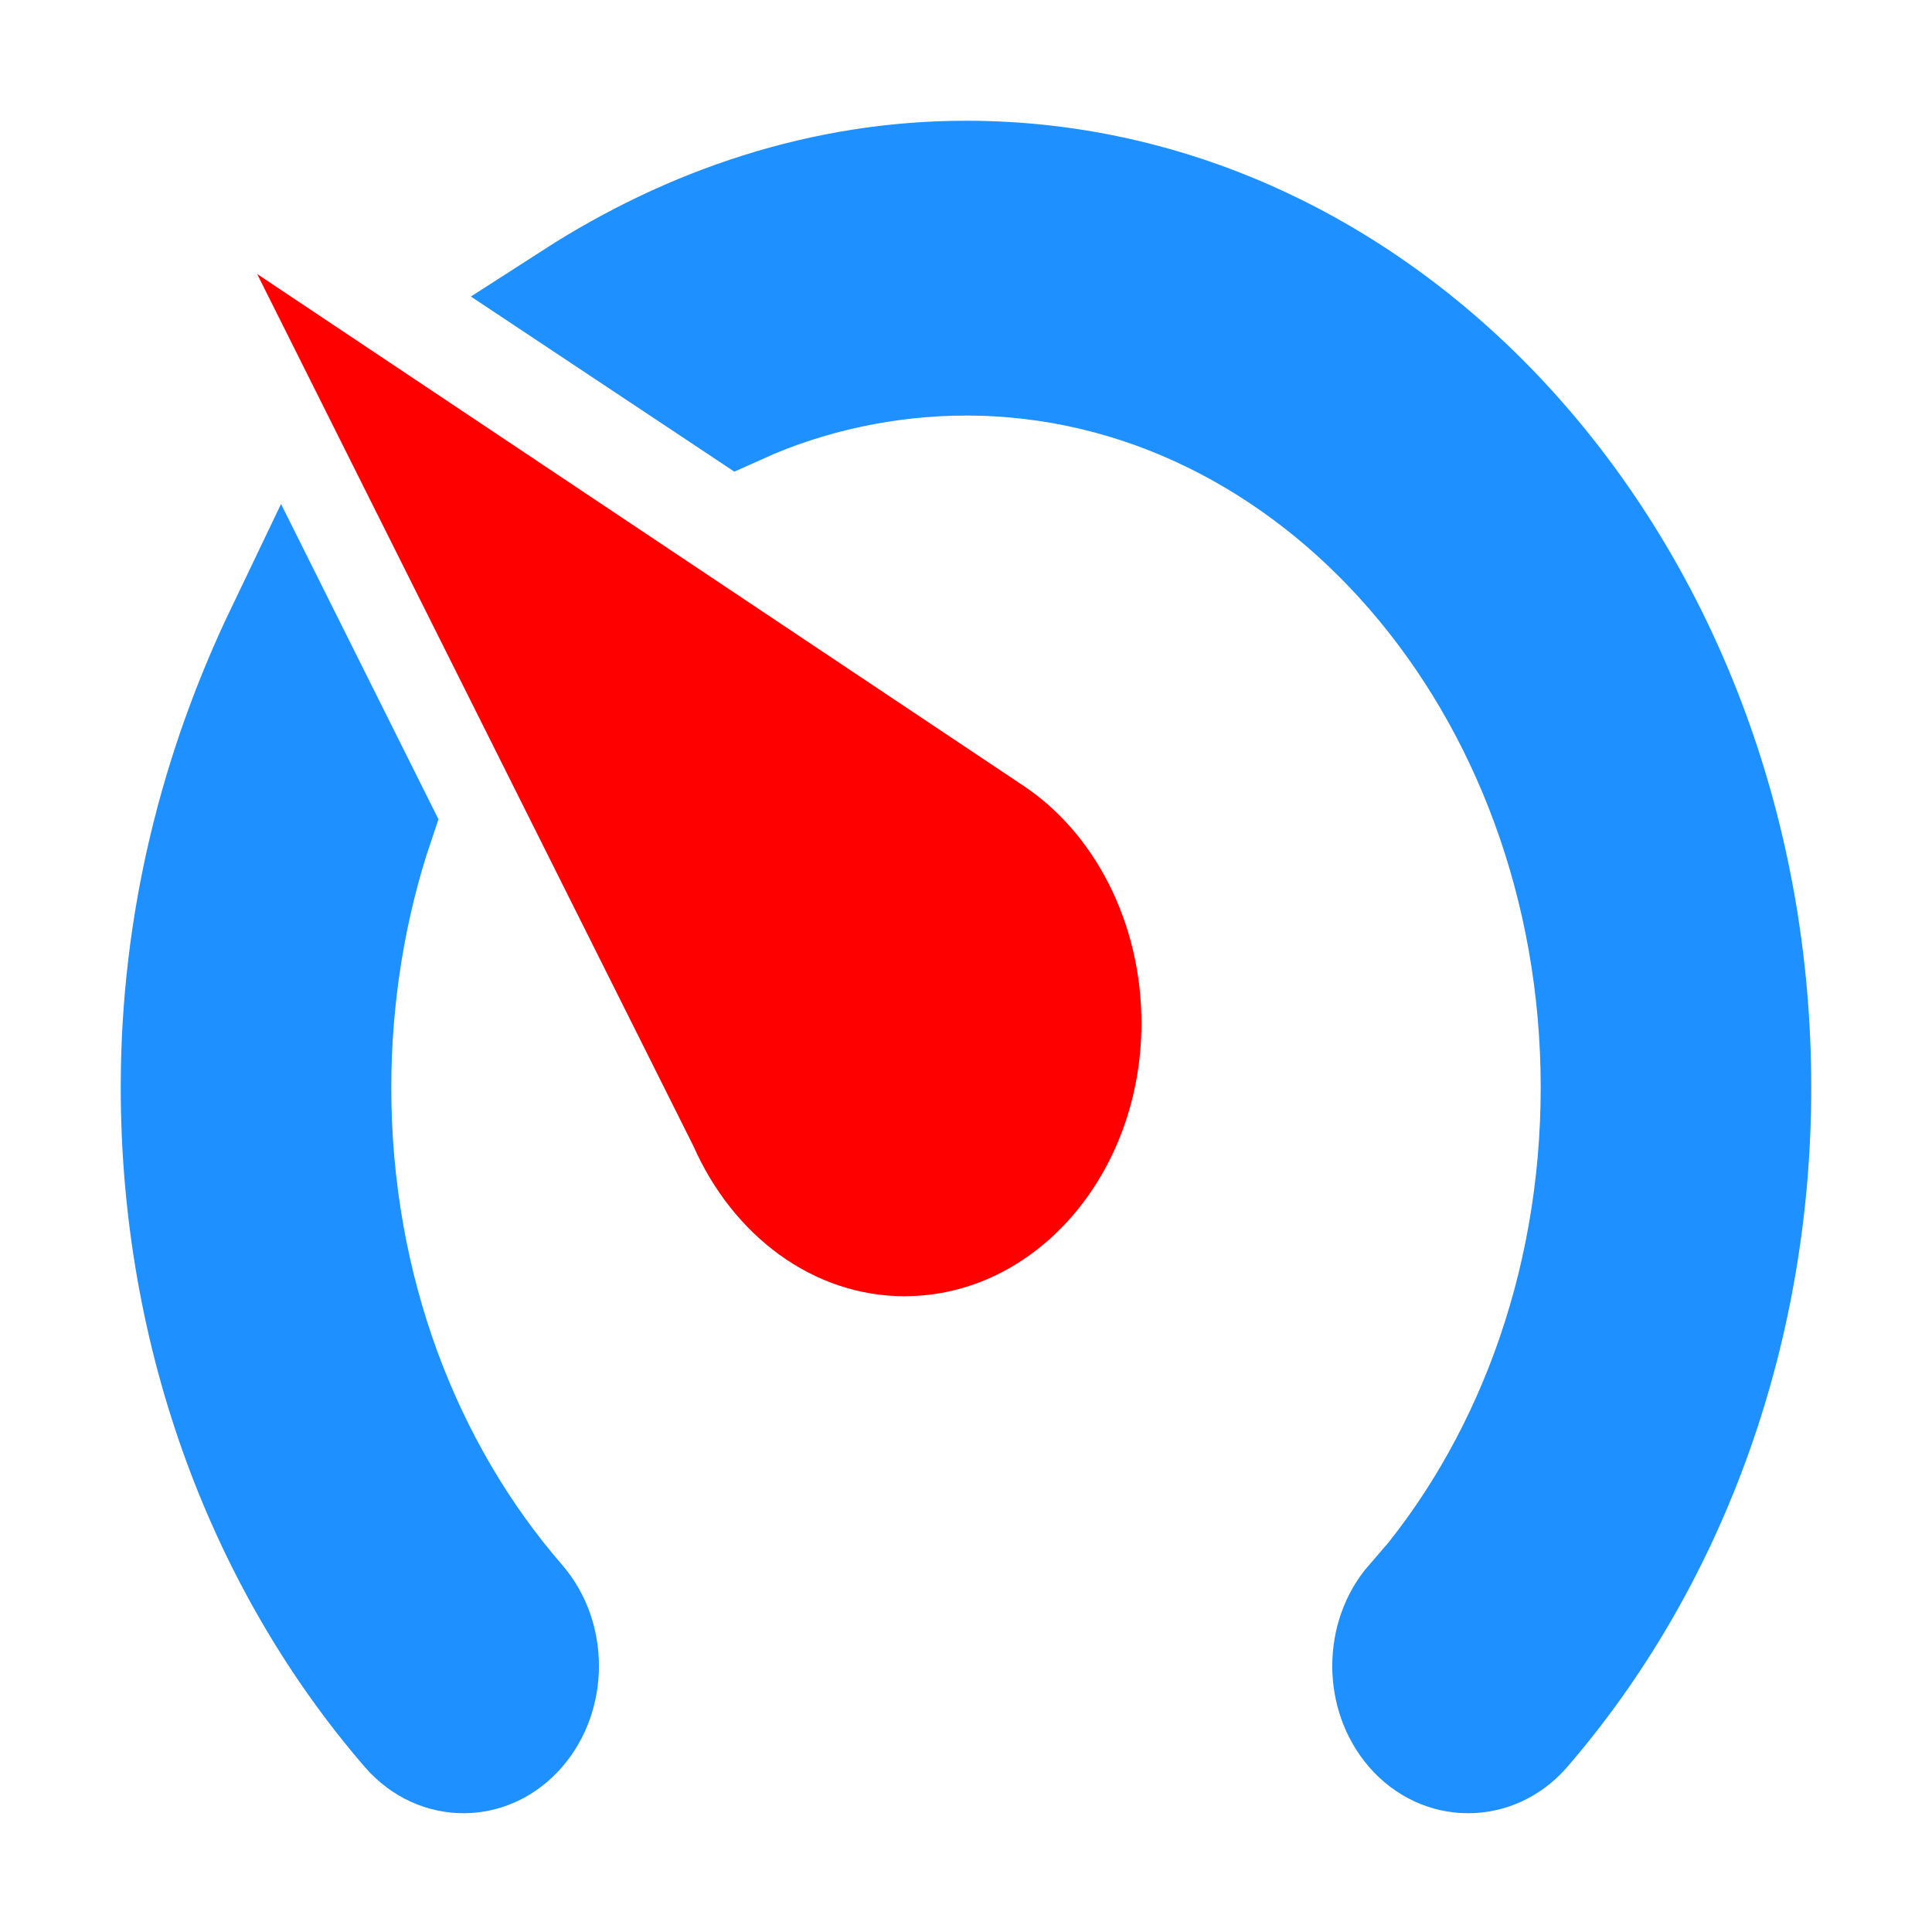
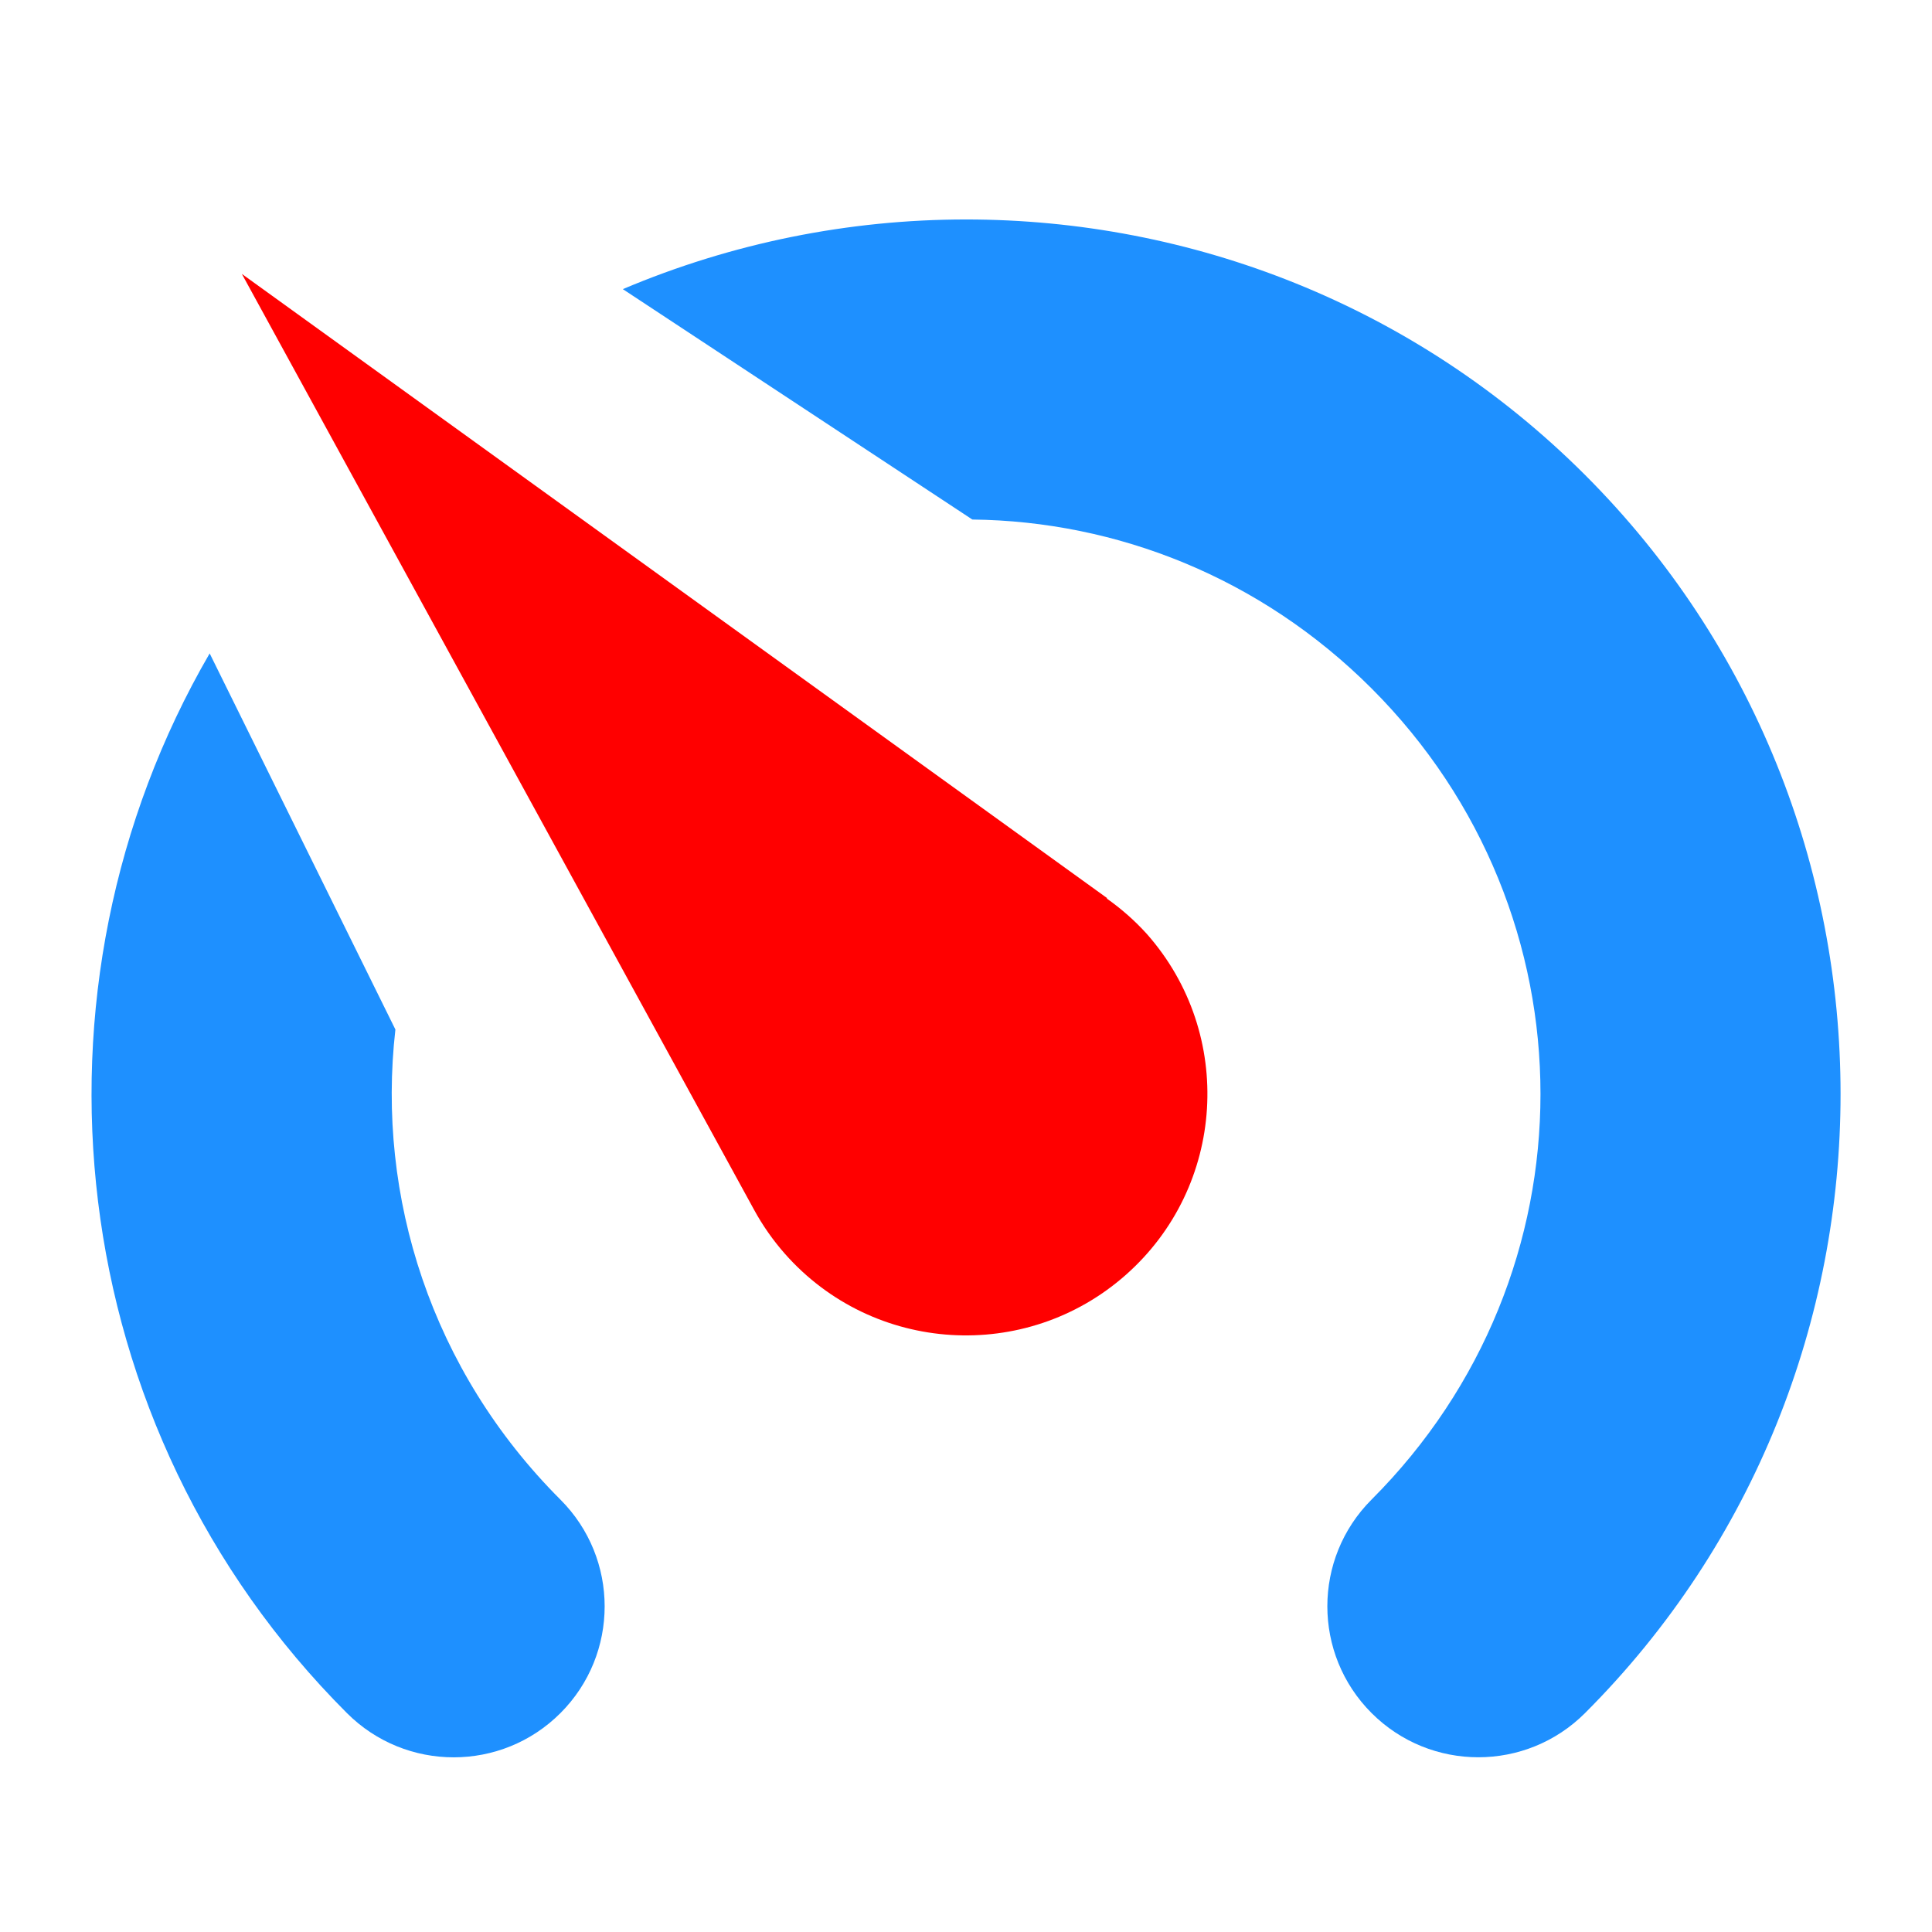
- <svg xmlns="http://www.w3.org/2000/svg" height="32" viewBox="0 0 32 32" width="32">
-   <path d="m16 2.934c-2.365 0-4.573.754-6.494 1.99l2.744 1.824c1.137-.513 2.443-.799 3.75-.799 5.773 0 10.453 5.4 10.453 12.062 0 3.332-1.163 6.347-3.057 8.519h-.013c-.51.588-.51 1.538 0 2.126.51.588 1.346.588 1.855.015 2.365-2.729 3.828-6.498 3.828-10.66 0-8.327-5.85-15.077-13.066-15.077m-13.066 15.077c0 4.161 1.463 7.931 3.828 10.66.51.573 1.333.573 1.842-.015.51-.588.51-1.538 0-2.126-1.895-2.186-3.057-5.187-3.057-8.519 0-1.508.248-3.015.706-4.372l-1.581-3.166c-1.084 2.262-1.738 4.795-1.738 7.539z" fill="#1e90ff" stroke="#1e90ff" stroke-width="1.868" />
-   <path d="m14.986 21.469c2.165 0 3.92-2.025 3.92-4.523 0-1.689-.797-3.166-1.96-3.935l-12.687-8.473 7.226 14.444c.653 1.478 1.973 2.488 3.502 2.488" fill="#f00" stroke-width=".934" />
+ <svg xmlns="http://www.w3.org/2000/svg" width="32" height="32" version="1.1" viewBox="0 0 32 32">
+   <path fill="#1e90ff" d="m 16,3.635 c 3.716,0 7.433,1.412 10.254,4.232 5.642,5.642 5.642,14.864 0,20.506 a 2.5,2.5 0 0 1 -3.537,0 2.5,2.5 0 0 1 0,-3.535 c 3.731,-3.731 3.731,-9.705 0,-13.436 C 20.878,9.564 18.496,8.632 16.105,8.605 L 10.316,4.789 C 12.127,4.022 14.063,3.635 16,3.635 Z m -12.527,7.188 3.076,6.229 c -0.315,2.769 0.594,5.647 2.734,7.787 a 2.5,2.5 0 0 1 0,3.535 2.5,2.5 0 0 1 -3.537,0 C 1.007,23.634 0.251,16.37 3.473,10.822 Z" />
+   <path fill="#ff0000" d="m 4.006,4.537 14.332,10.339 -0.007,0.006 a 4,4 0 0 1 0.666,0.589 4,4 0 0 1 -0.351,5.646 4,4 0 0 1 -5.646,-0.351 4,4 0 0 1 -0.51,-0.728 4,4 0 0 1 -0.047,-0.086 z" />
</svg>
